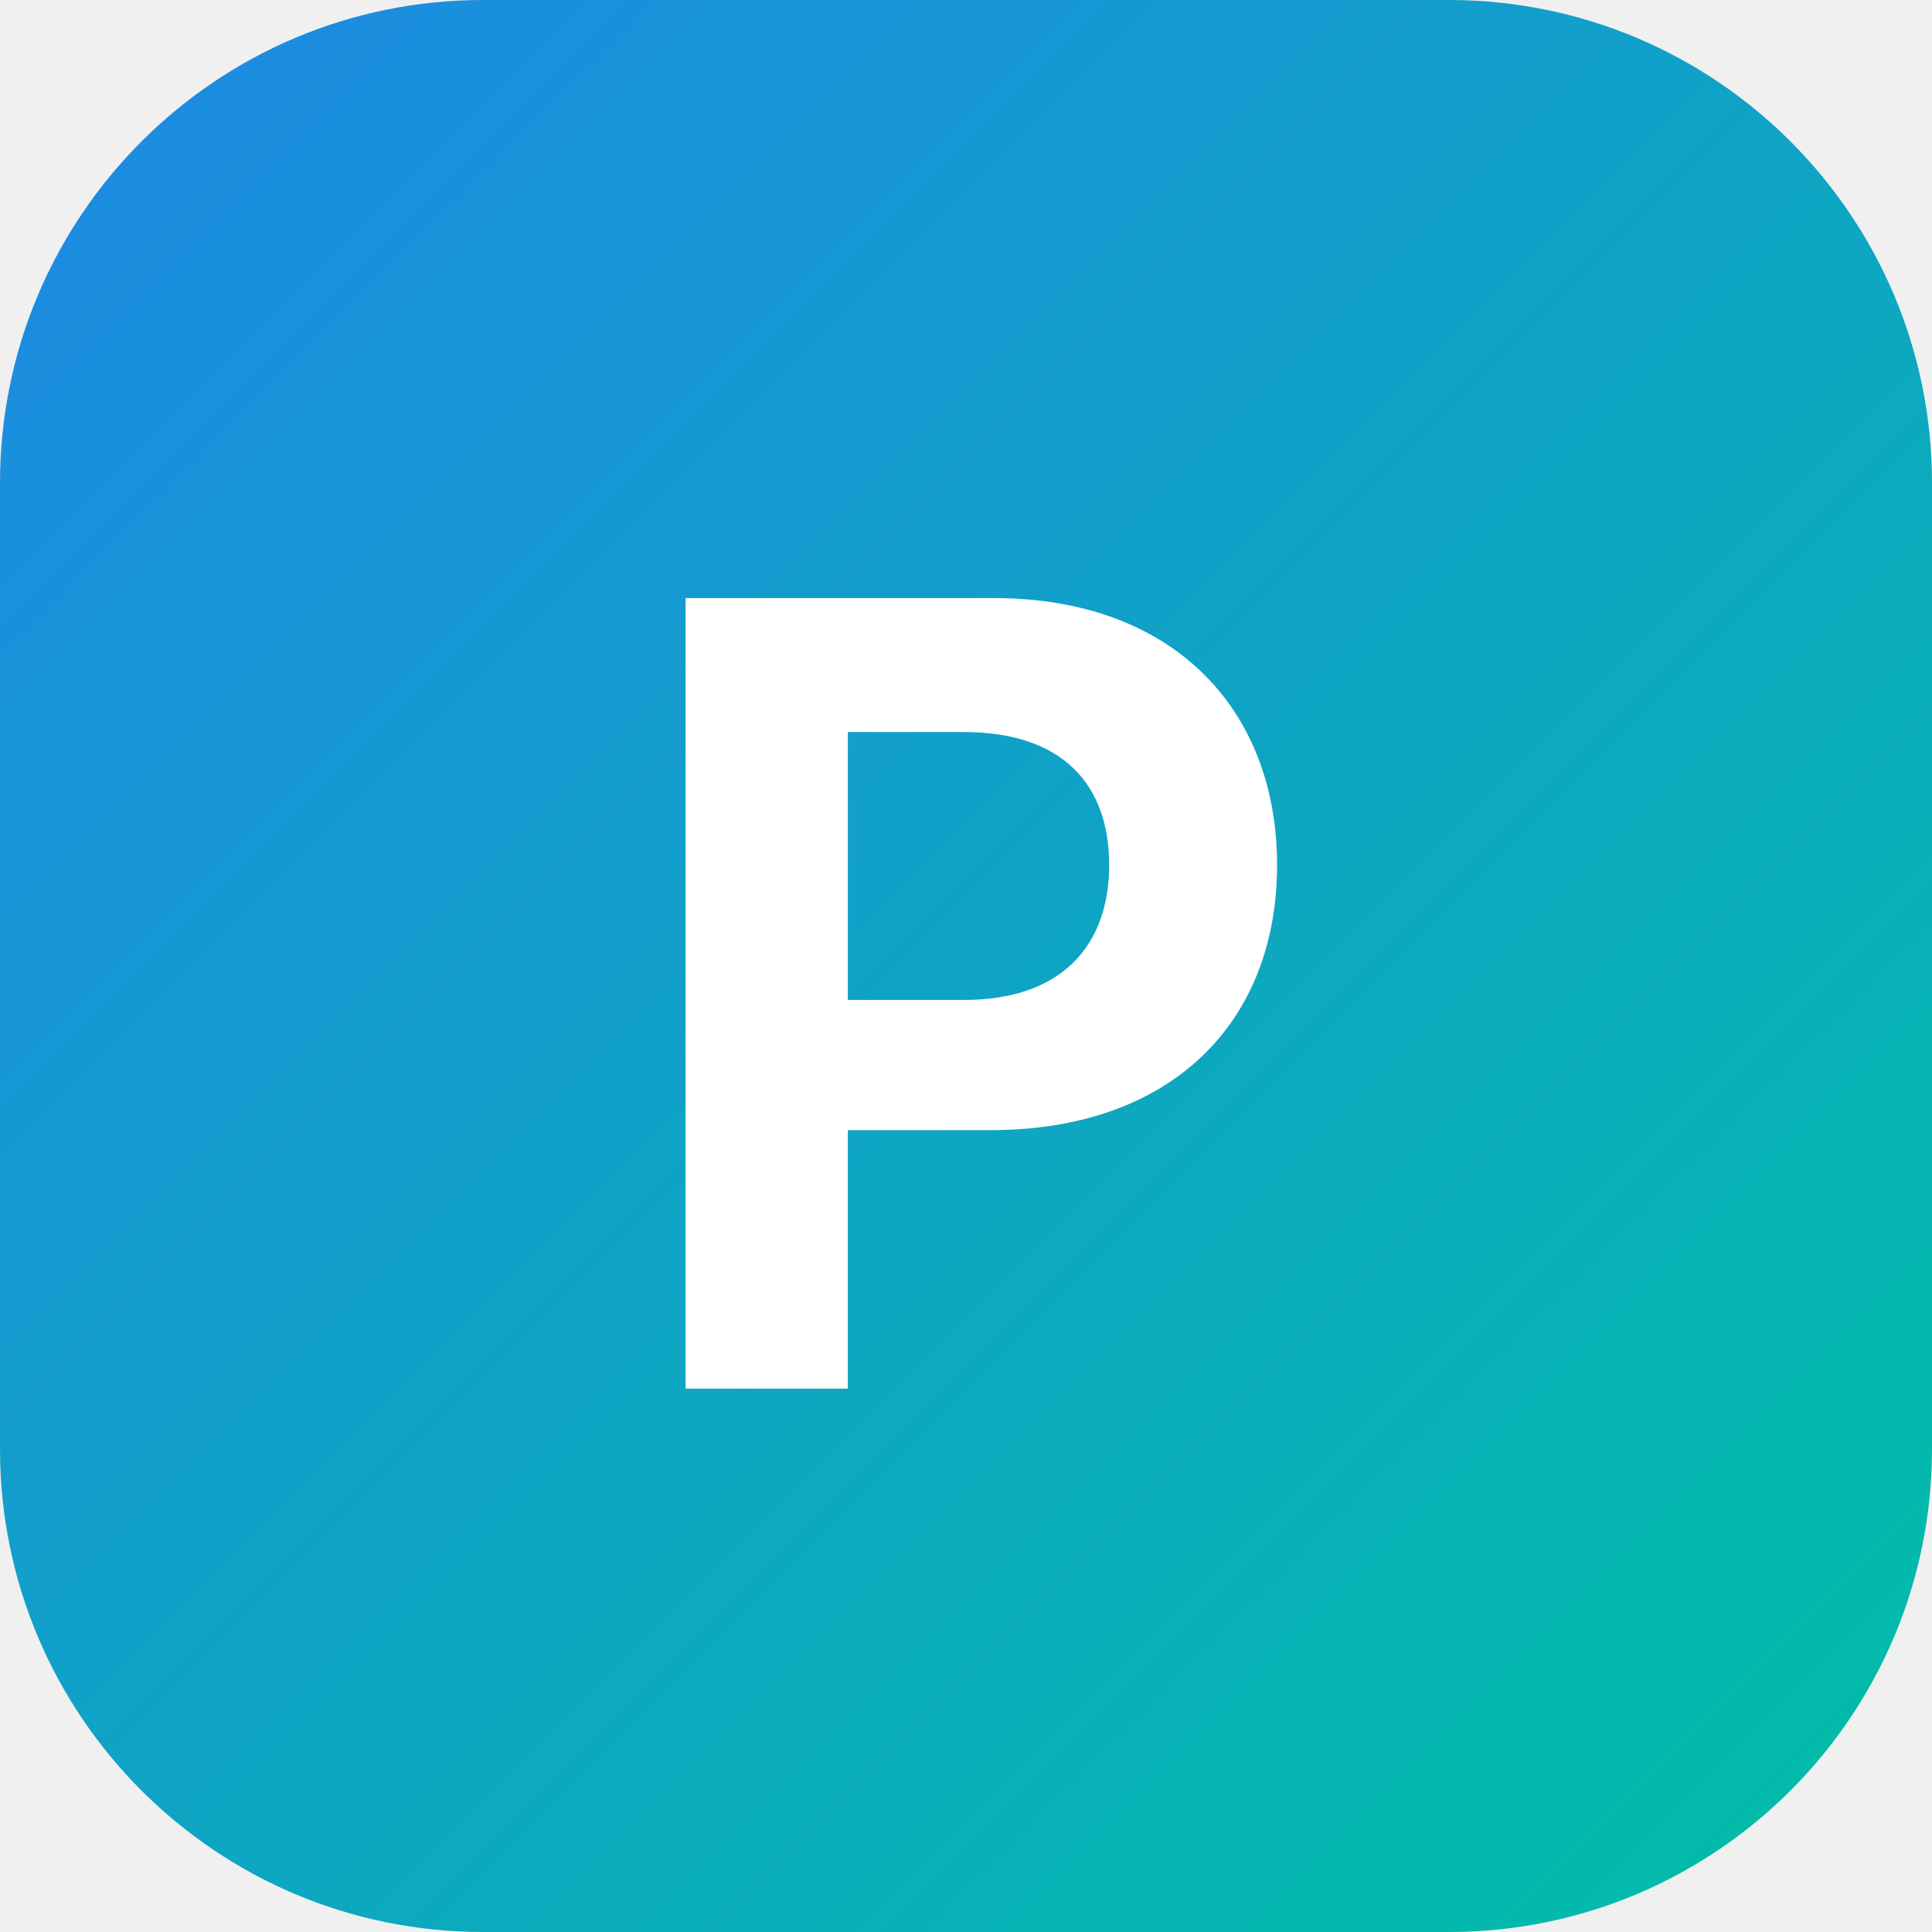
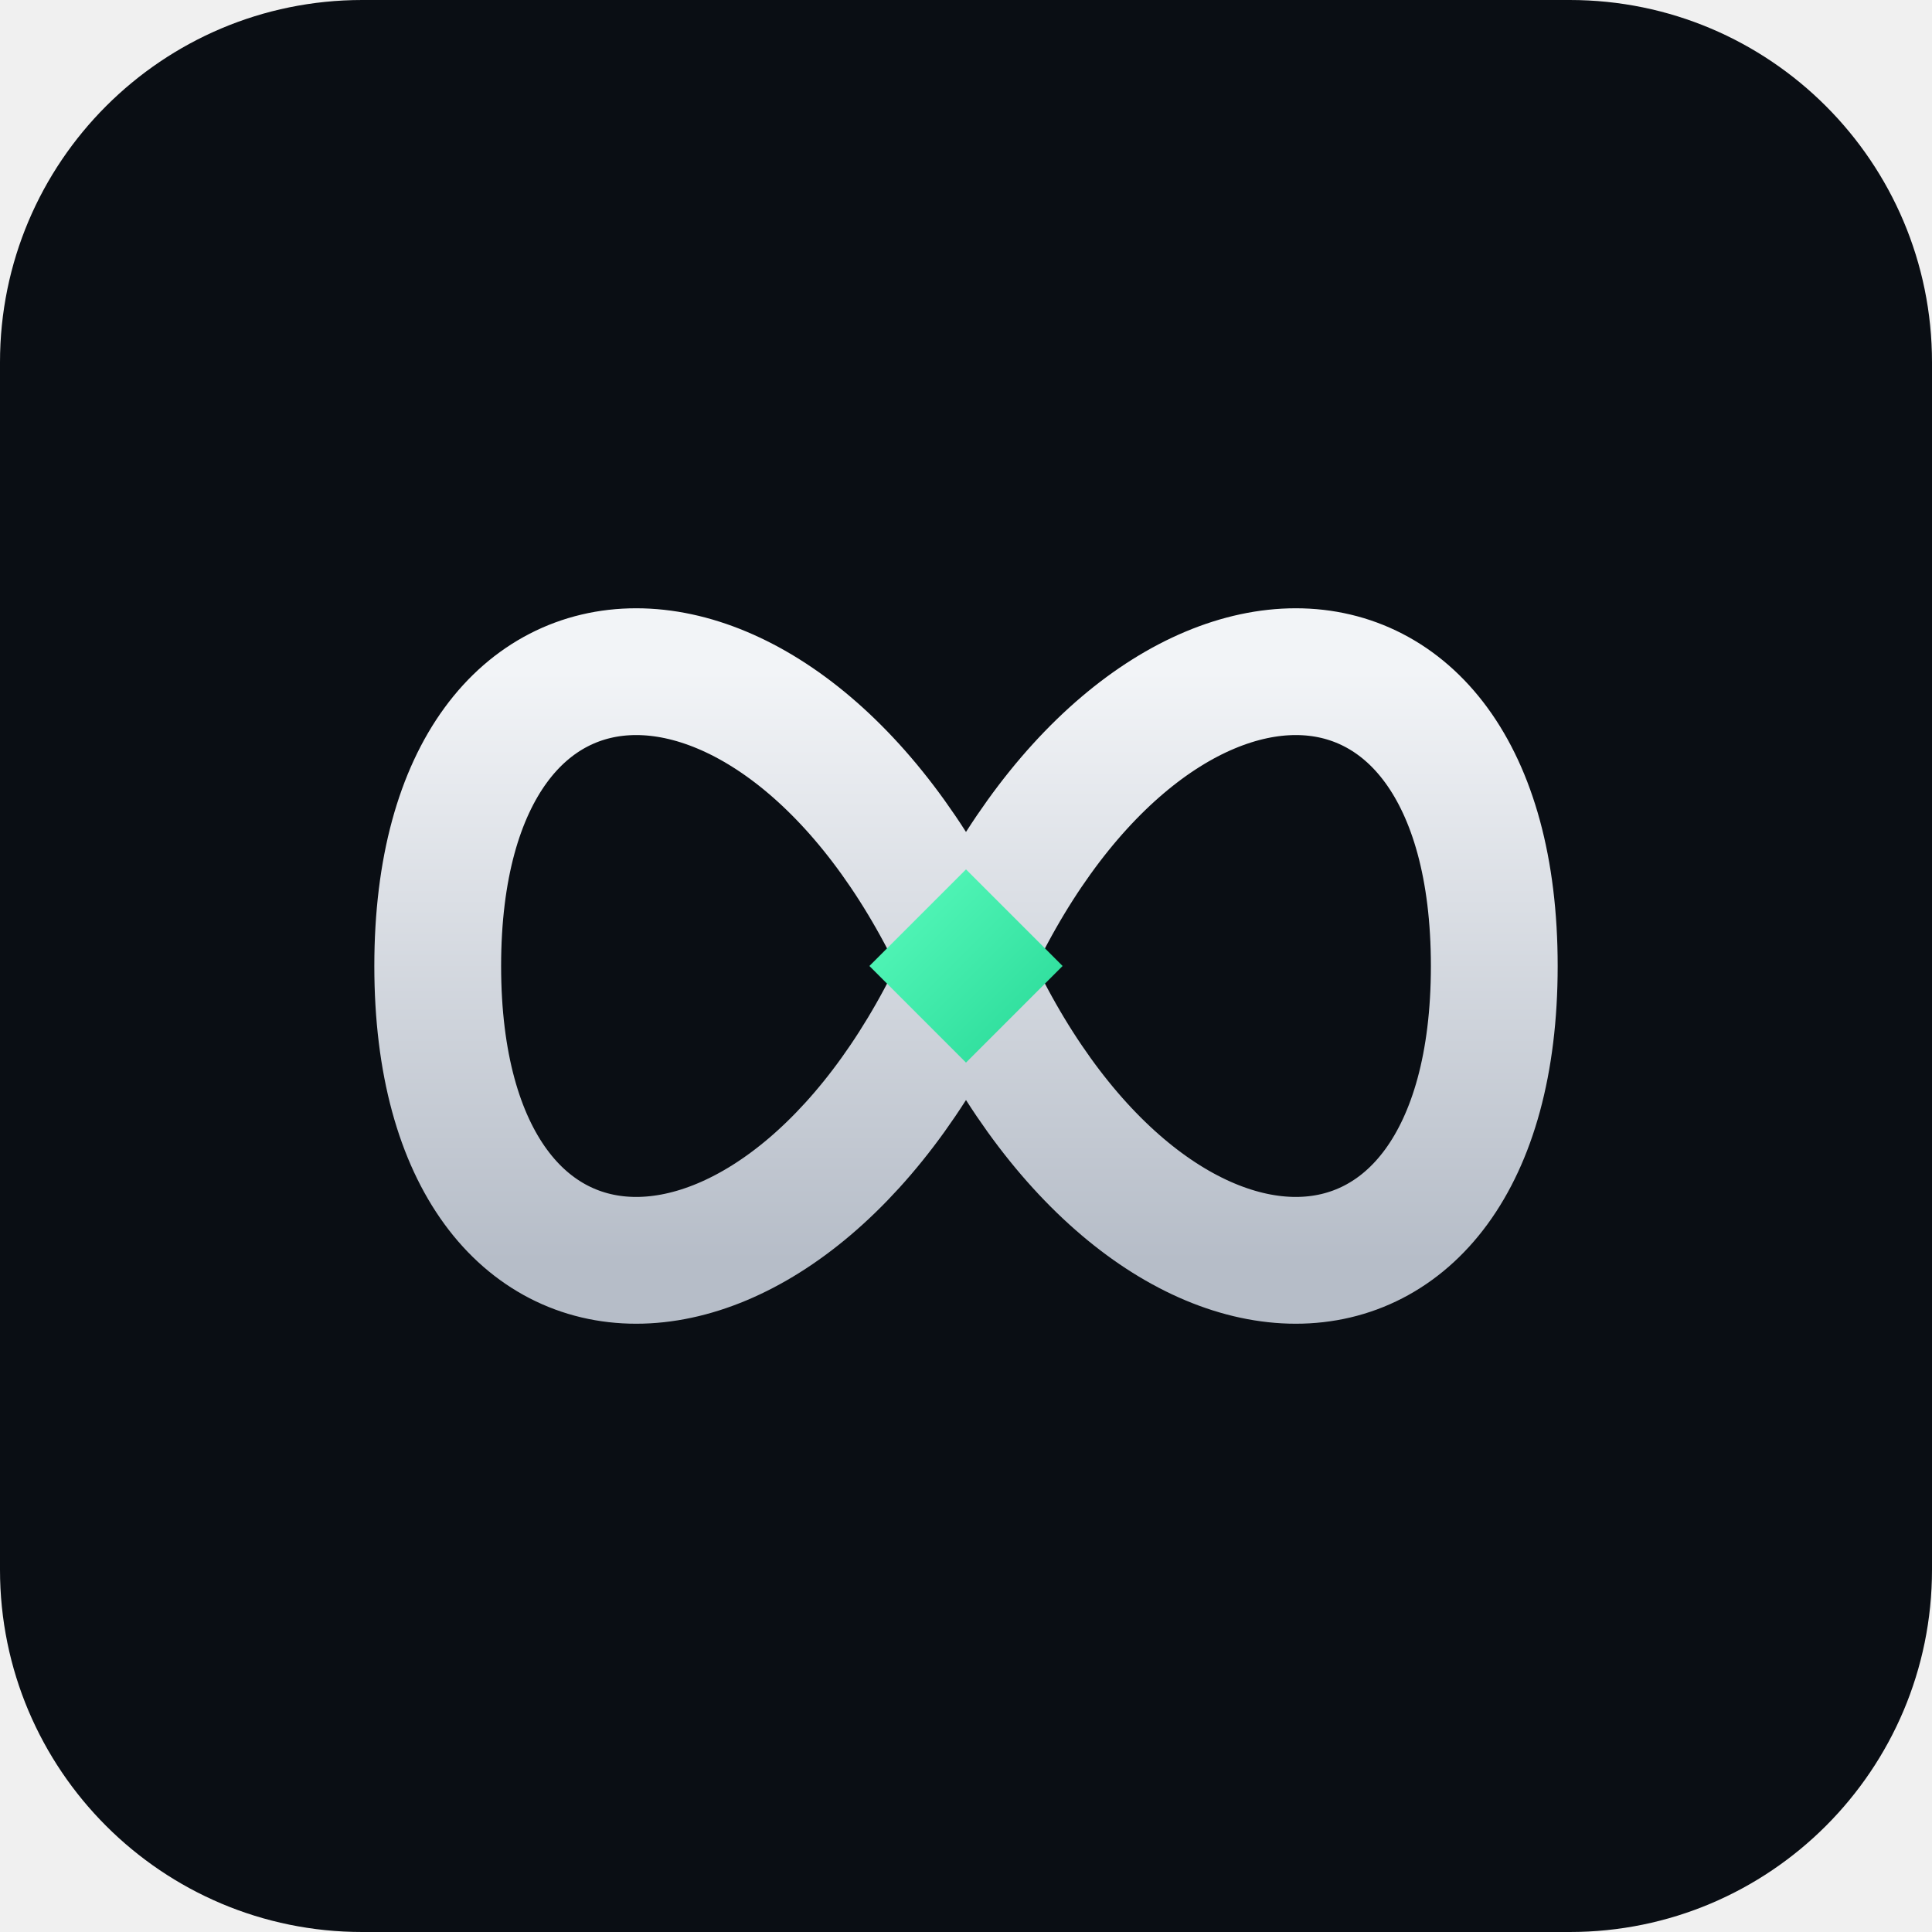
- <svg xmlns="http://www.w3.org/2000/svg" width="32" height="32" viewBox="0 0 32 32">
+ <svg xmlns="http://www.w3.org/2000/svg" width="32" height="32" viewBox="0 0 32 32" role="img" aria-label="PluriFin favicon">
  <defs>
-     <linearGradient id="g" x1="0%" y1="0%" x2="100%" y2="100%">
-       <stop offset="0%" style="stop-color:#1E88E5" />
-       <stop offset="100%" style="stop-color:#00BFA5" />
+     <linearGradient id="fs" x1="0%" y1="0%" x2="0%" y2="100%">
+       <stop offset="0%" stop-color="#F2F4F7" />
+       <stop offset="100%" stop-color="#B6BDC8" />
+     </linearGradient>
+     <linearGradient id="fm" x1="0%" y1="0%" x2="100%" y2="100%">
+       <stop offset="0%" stop-color="#5BFCBE" />
+       <stop offset="100%" stop-color="#26D896" />
    </linearGradient>
  </defs>
-   <rect width="32" height="32" rx="8" fill="url(#g)" />
-   <text x="16" y="23" font-family="Inter,system-ui,sans-serif" font-size="18" font-weight="700" fill="white" text-anchor="middle">P</text>
+   <rect width="32" height="32" rx="6" fill="#0A0E14" />
+   <path d="M 7.25 16        C 7.25 9.5 13.1 9.5 16 16        C 18.9 22.5 24.75 22.5 24.75 16        C 24.75 9.5 18.9 9.5 16 16        C 13.1 22.5 7.25 22.5 7.25 16 Z" fill="none" stroke="url(#fs)" stroke-width="2.1" stroke-linecap="round" stroke-linejoin="round" />
+   <path d="M 16 14.4 L 17.6 16 L 16 17.6 L 14.4 16 Z" fill="url(#fm)" />
</svg>
